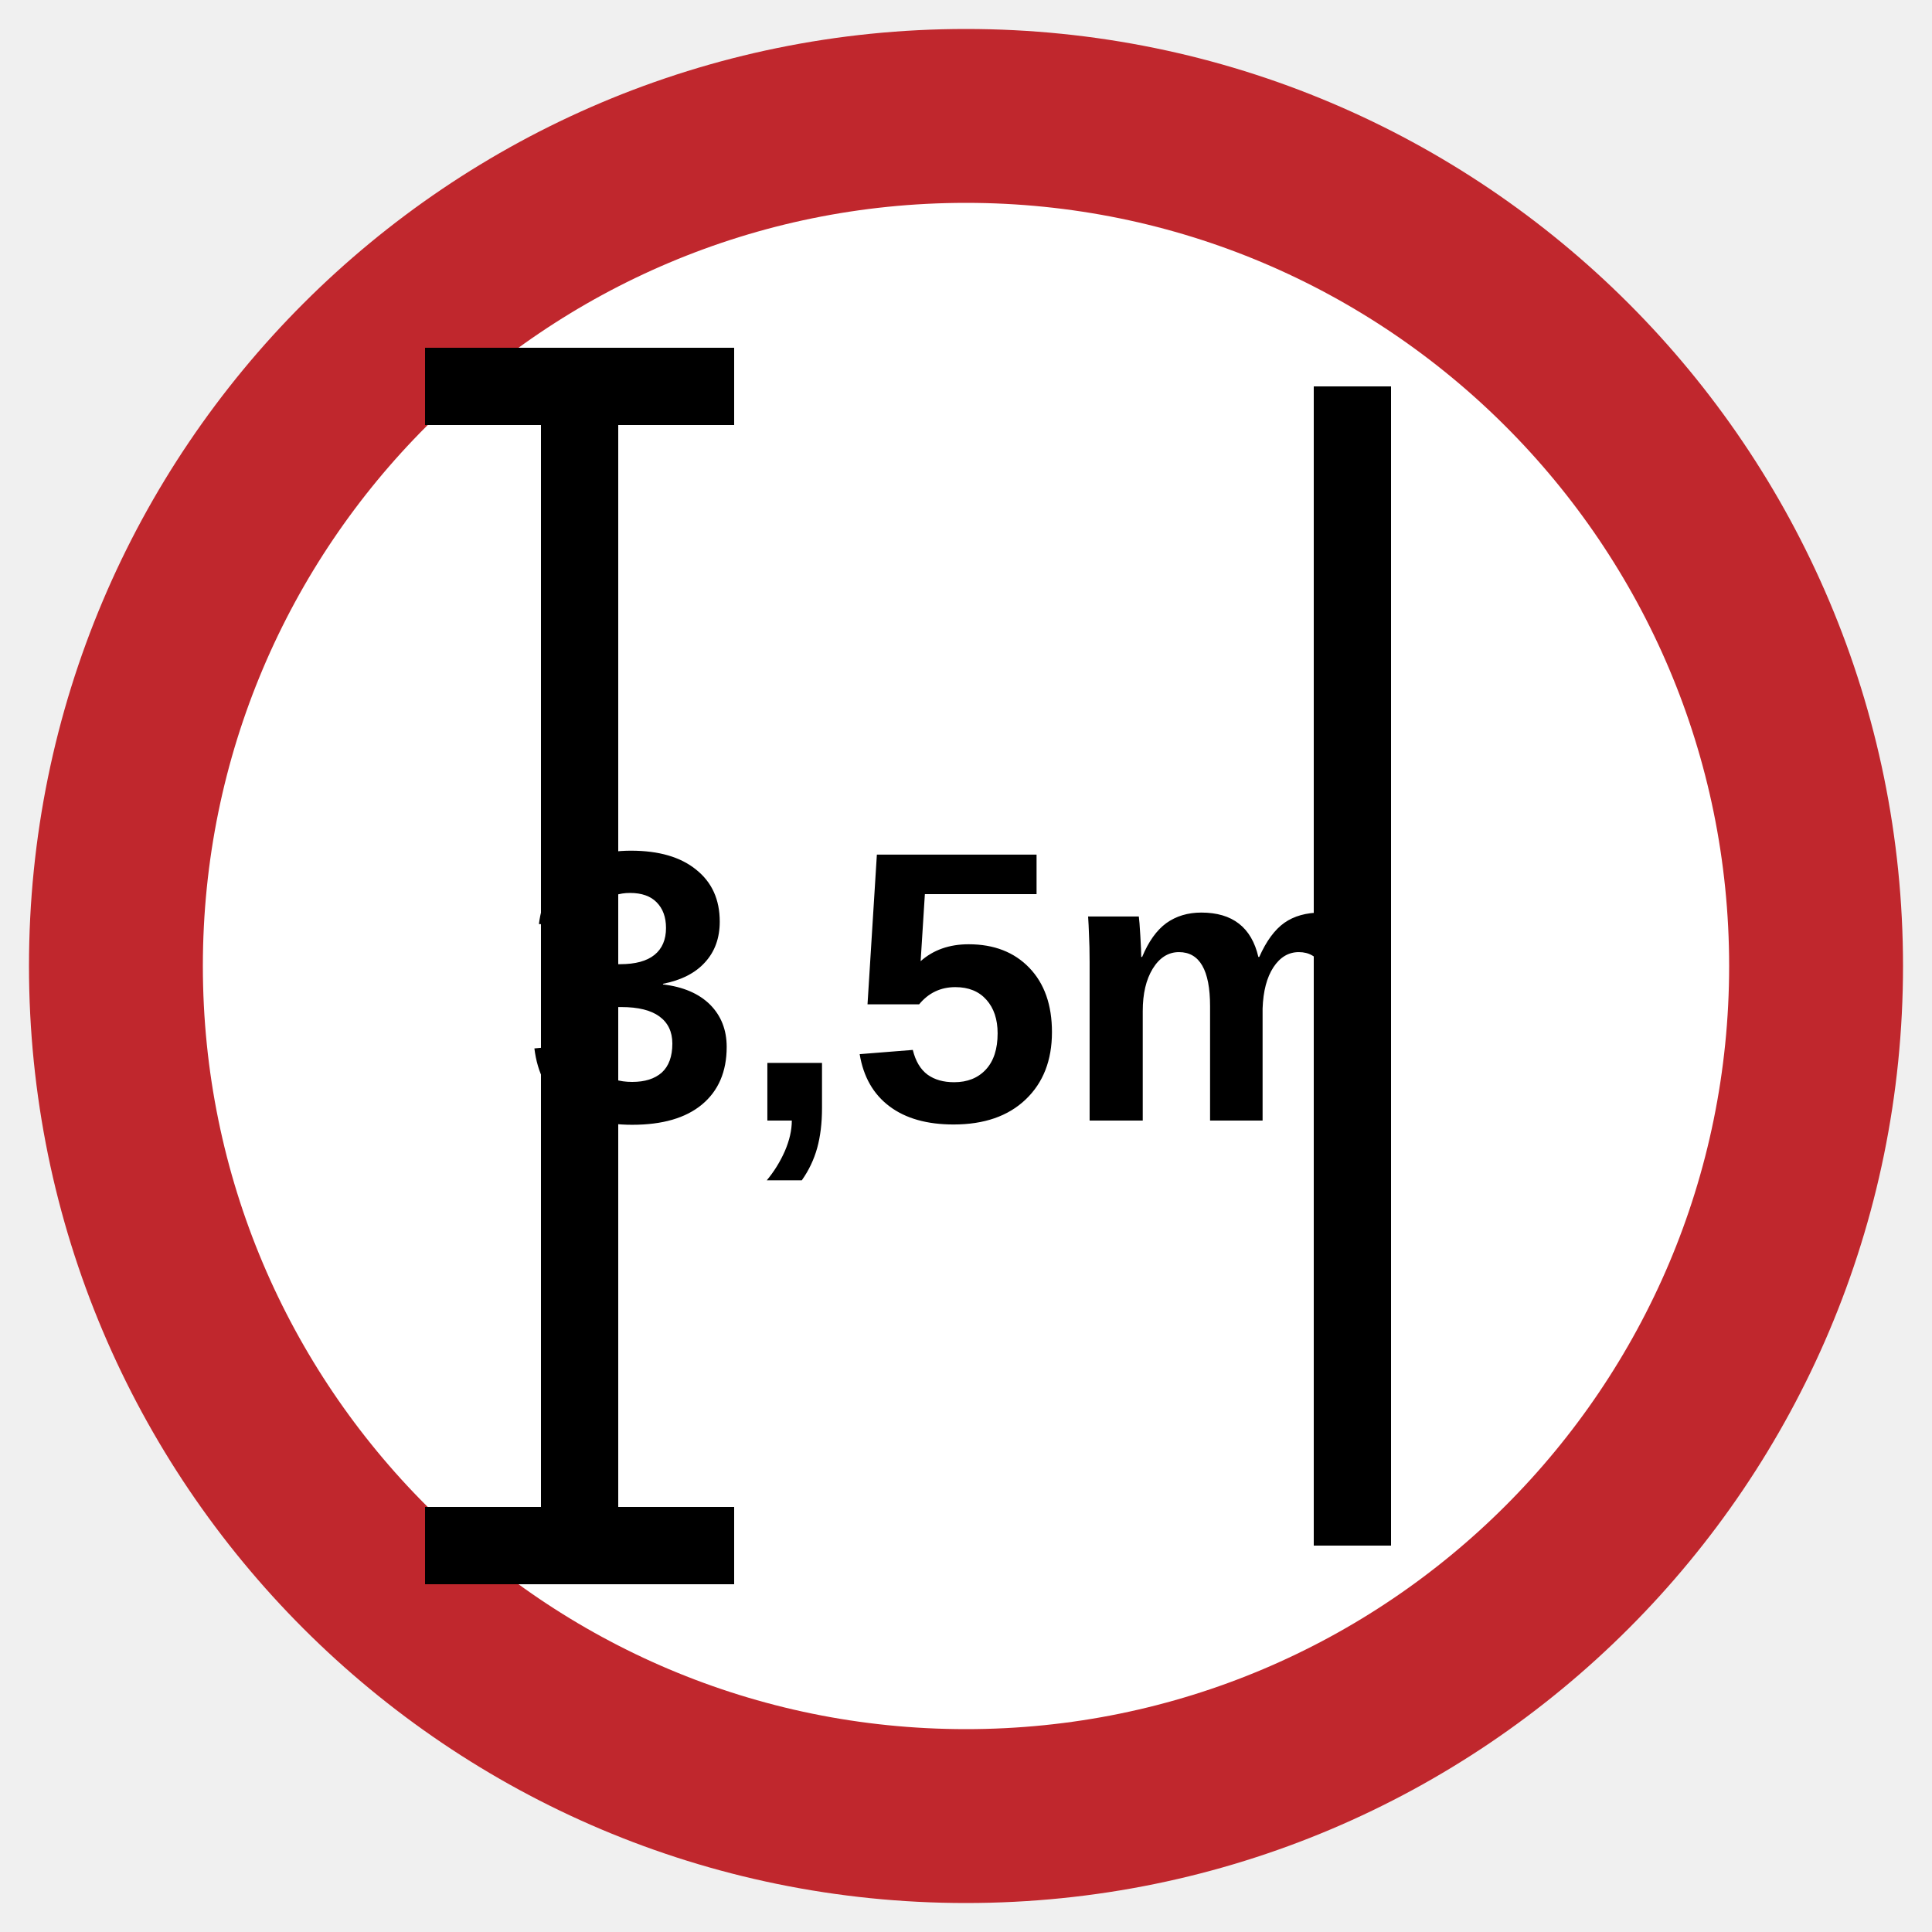
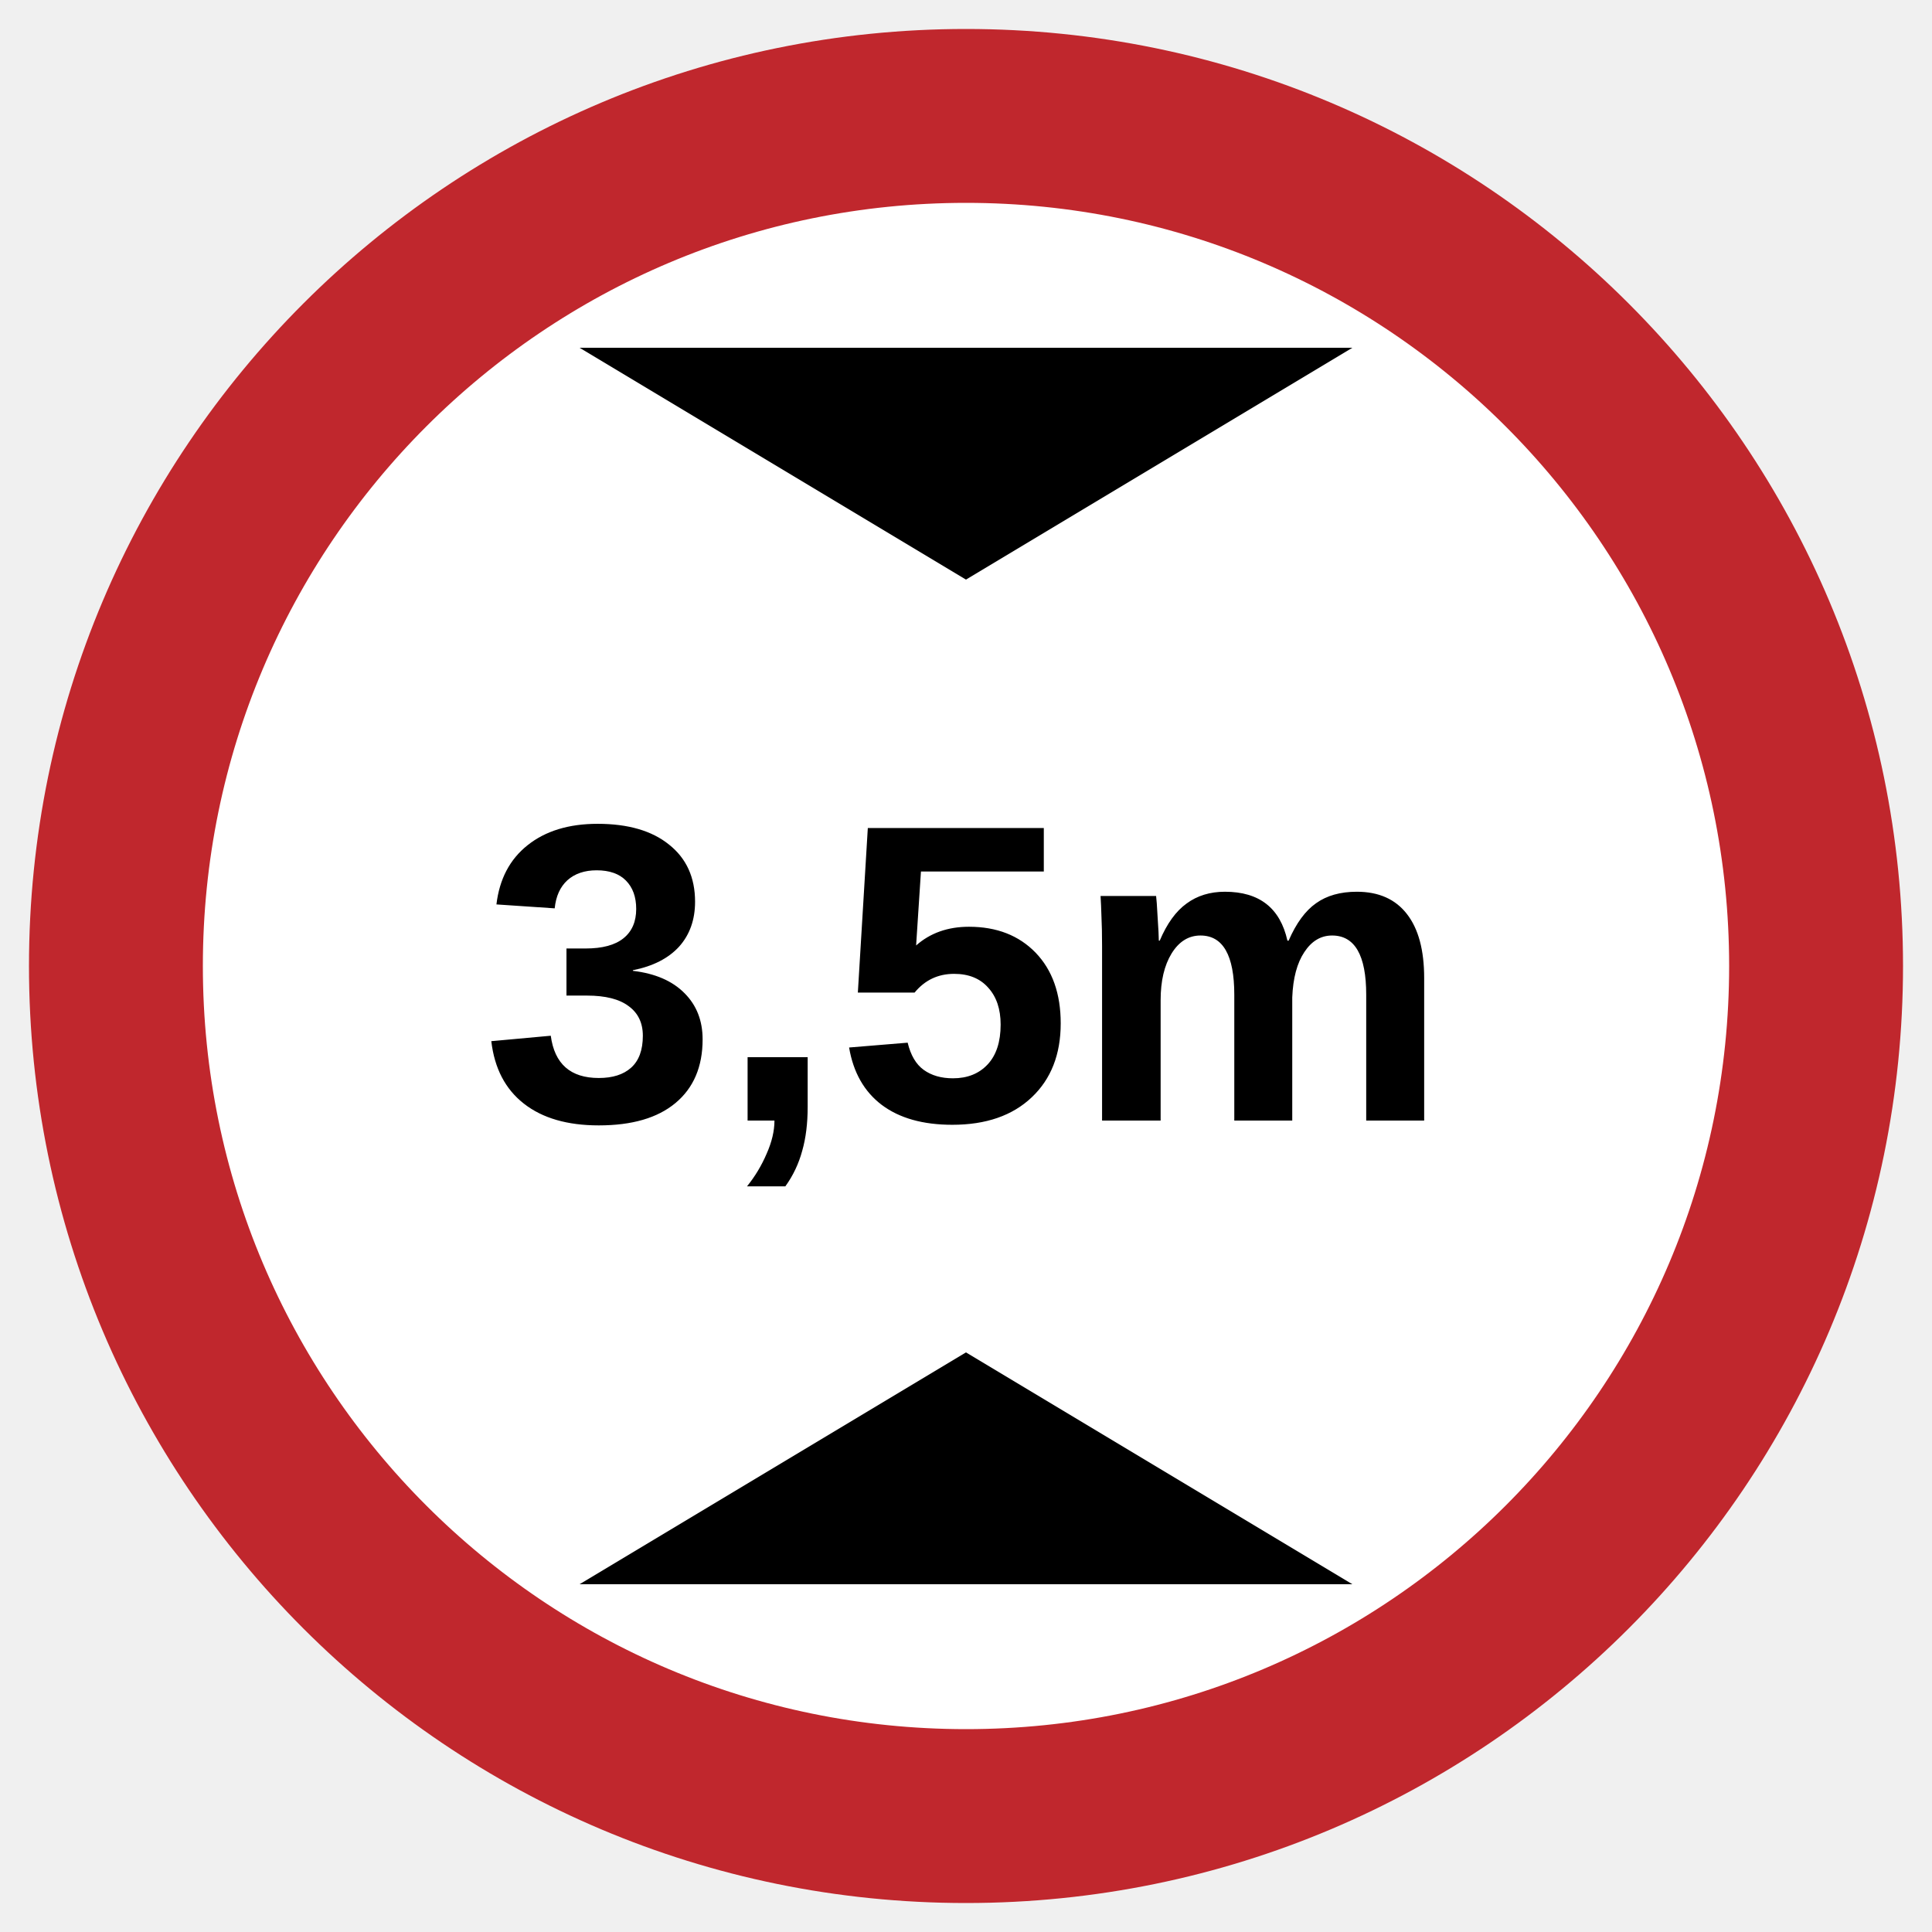
<svg xmlns="http://www.w3.org/2000/svg" viewBox="0 0 100 100" role="img">
  <circle cx="50" cy="50" r="44" fill="#fff" stroke="#c0272d" stroke-width="9" />
-   <path d="M30 20 L30 80 M70 20 L70 80" stroke="#000" stroke-width="4" />
-   <path d="M22 20 L38 20 M22 80 L38 80" stroke="#000" stroke-width="4" />
-   <text x="50" y="58" font-family="Arial, sans-serif" font-size="20" font-weight="700" fill="#000" text-anchor="middle">3,5m</text>
+   <polygon points="30,18 70,18 50,30" fill="#000" />
+   <polygon points="30,82 70,82 50,70" fill="#000" />
+   <text x="50" y="58" font-family="Arial, sans-serif" font-size="22" font-weight="700" fill="#000" text-anchor="middle">3,5m</text>
</svg>
